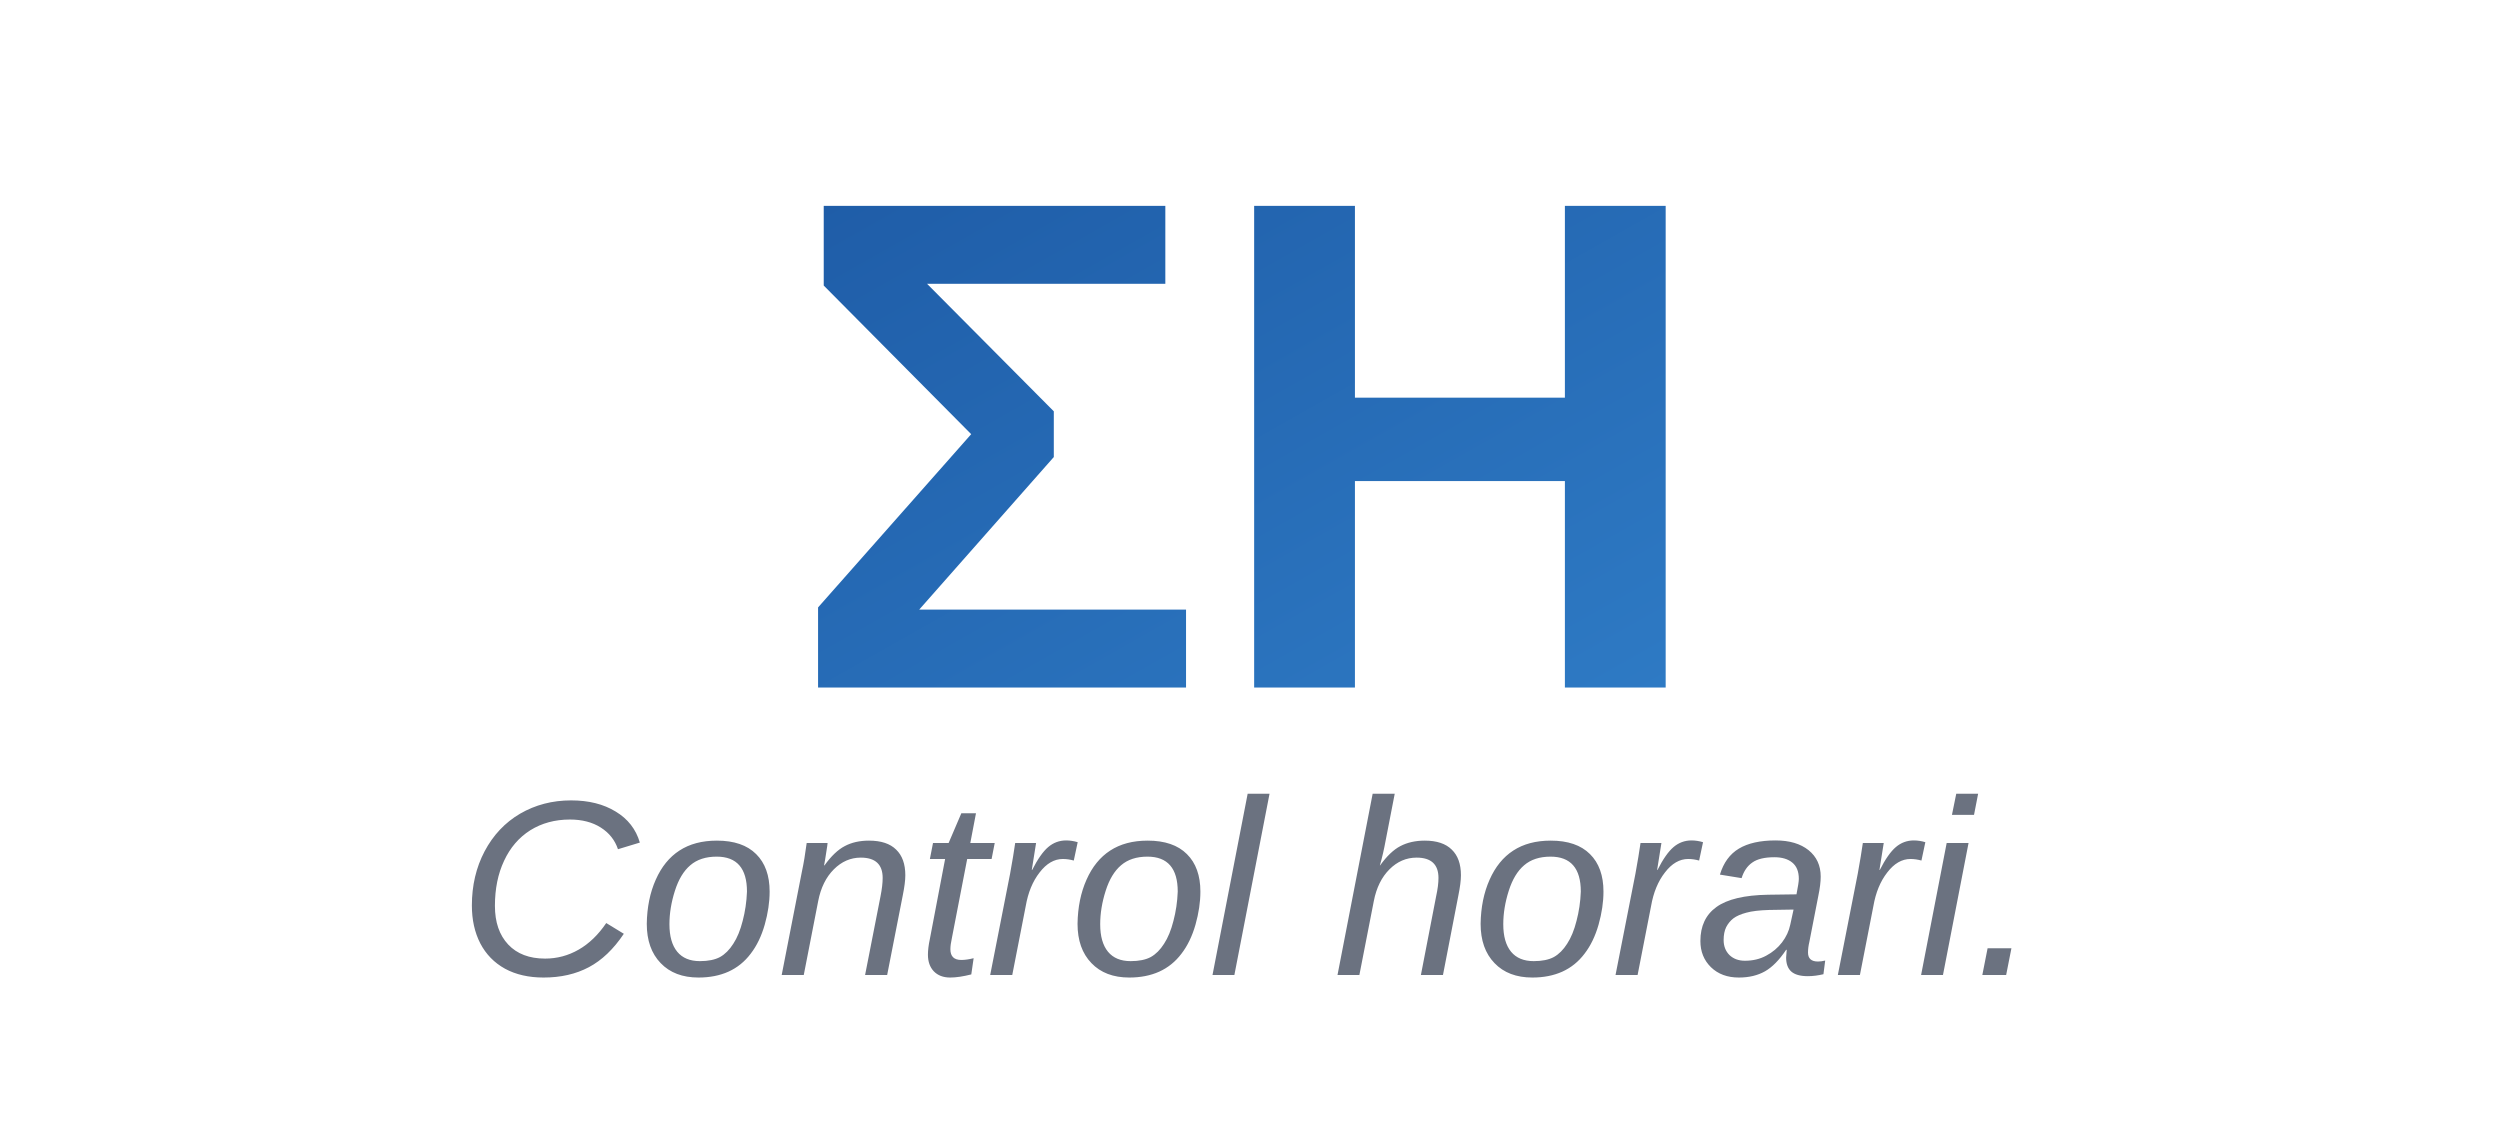
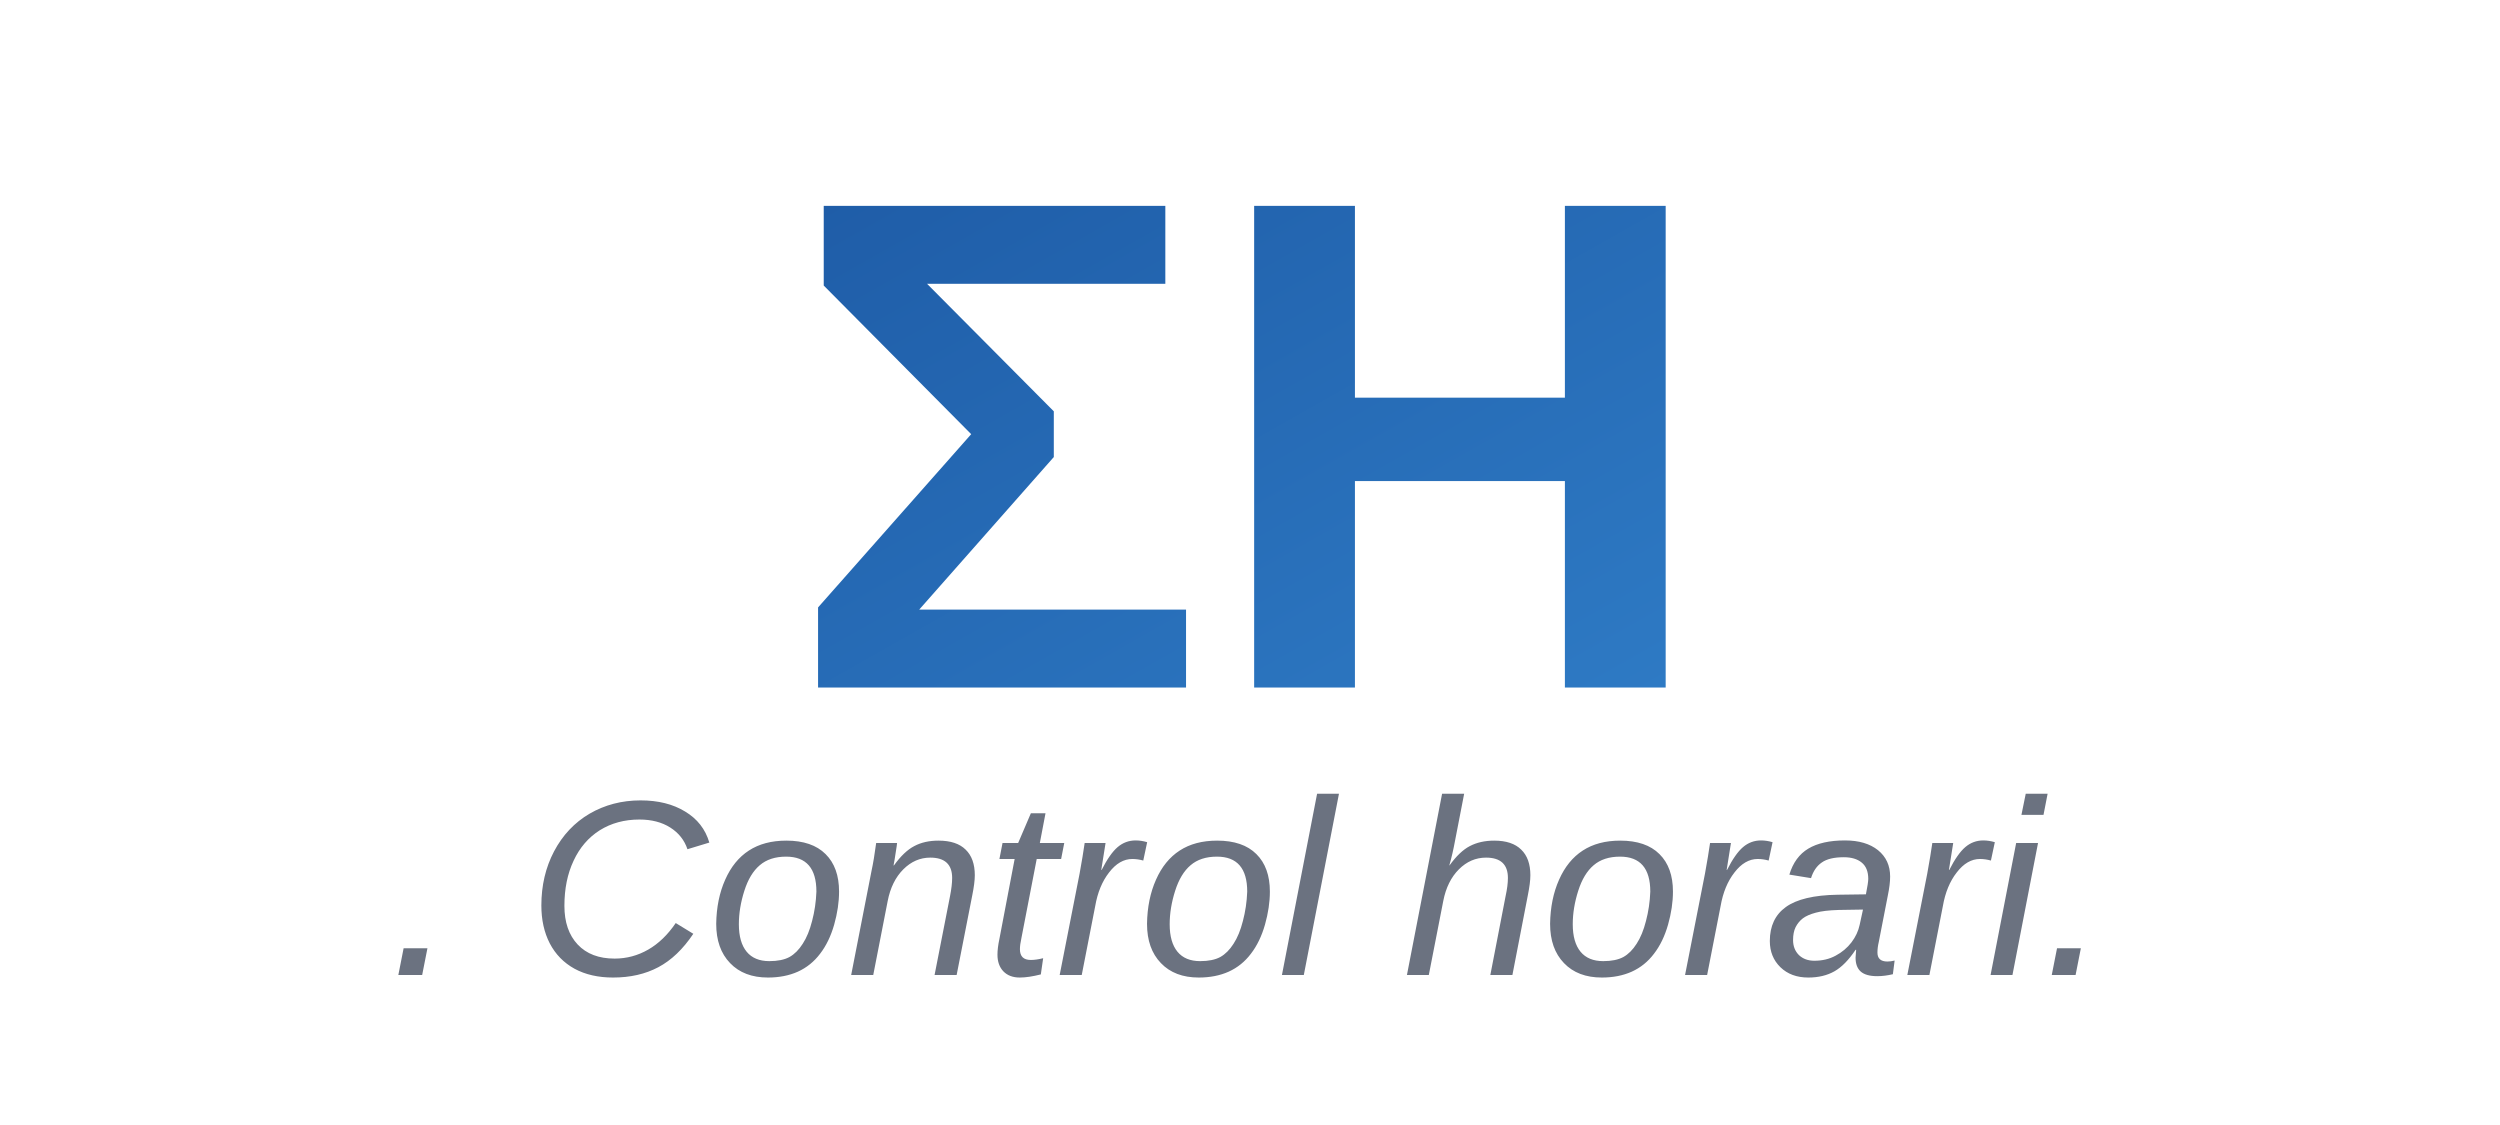
<svg xmlns="http://www.w3.org/2000/svg" width="200" height="90" viewBox="0 0 200 90" fill="none" role="img" aria-label="Control horari">
  <defs>
    <linearGradient id="sigmaGradient" x1="0" y1="0" x2="1" y2="1">
      <stop offset="0%" stop-color="#1F5DA8" />
      <stop offset="100%" stop-color="#2E7AC4" />
    </linearGradient>
  </defs>
  <text x="100" y="55" font-family="Arial, Helvetica, sans-serif" font-size="56" font-weight="700" text-anchor="middle" fill="url(#sigmaGradient)">
    ΣH
  </text>
  <text x="100" y="78" font-family="Arial, Helvetica, sans-serif" font-size="20" font-style="italic" text-anchor="middle" fill="#6B7280">
-     Control horari.
+     . Control horari.
  </text>
</svg>
